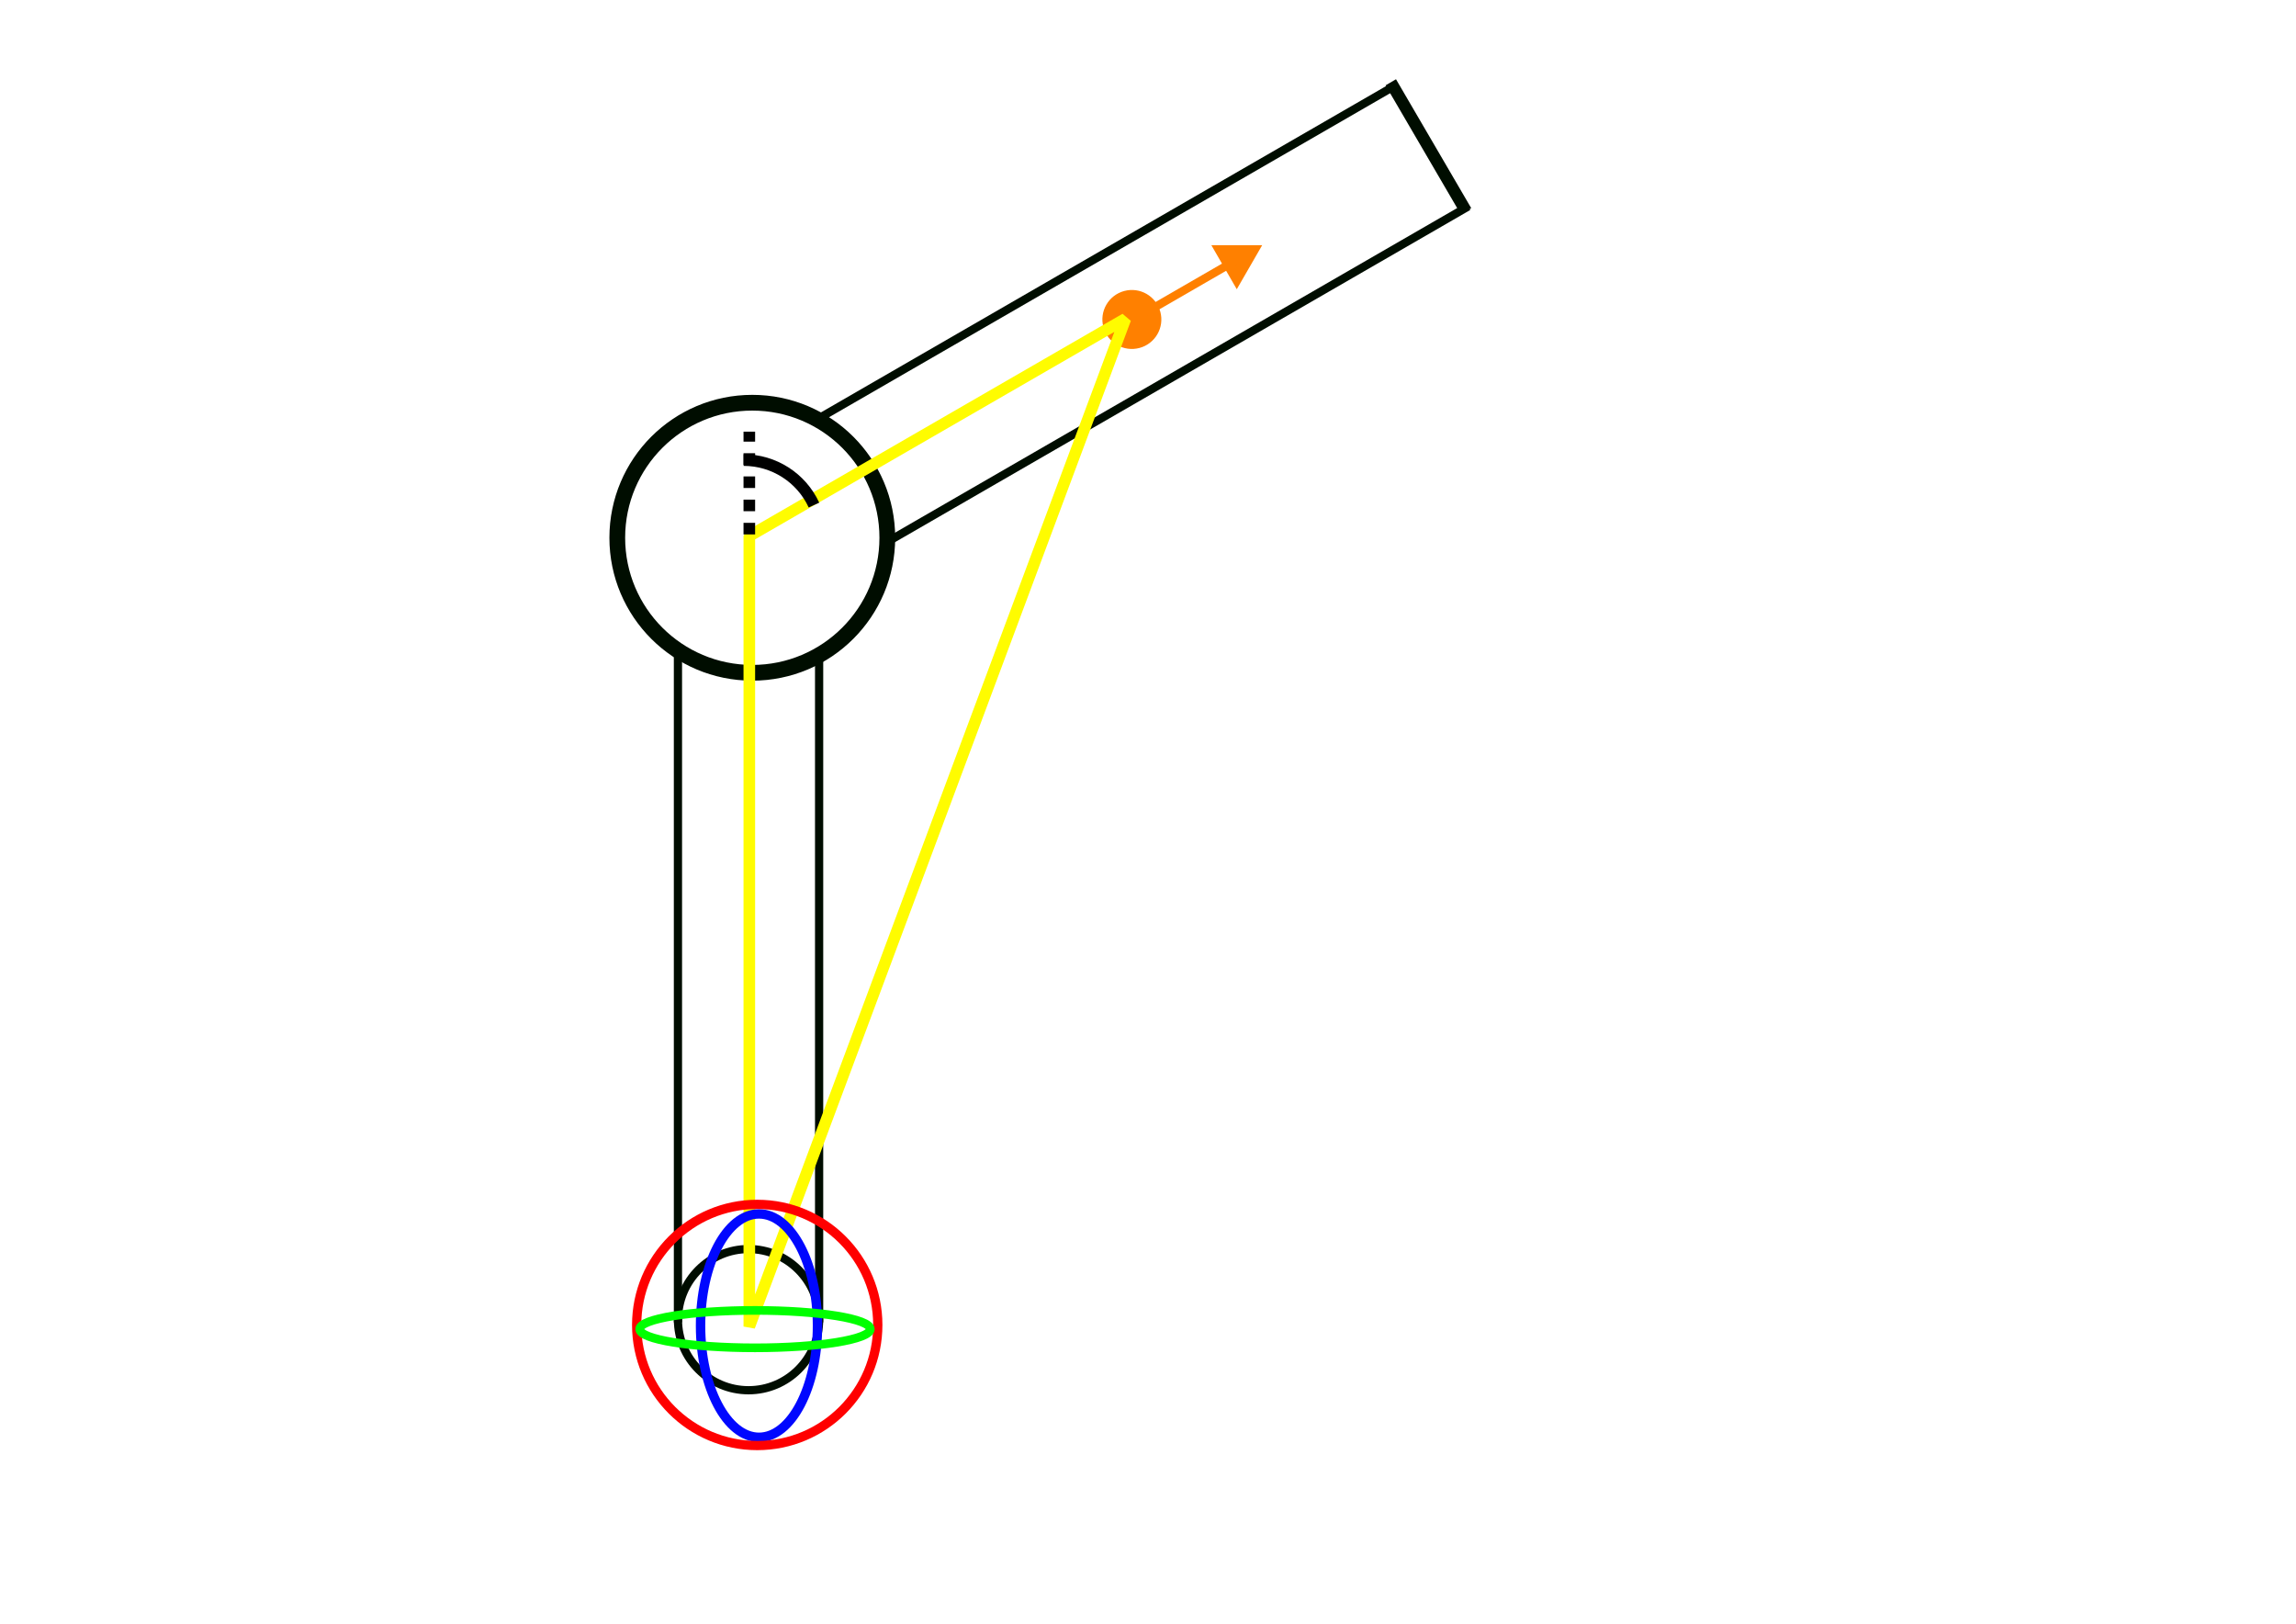
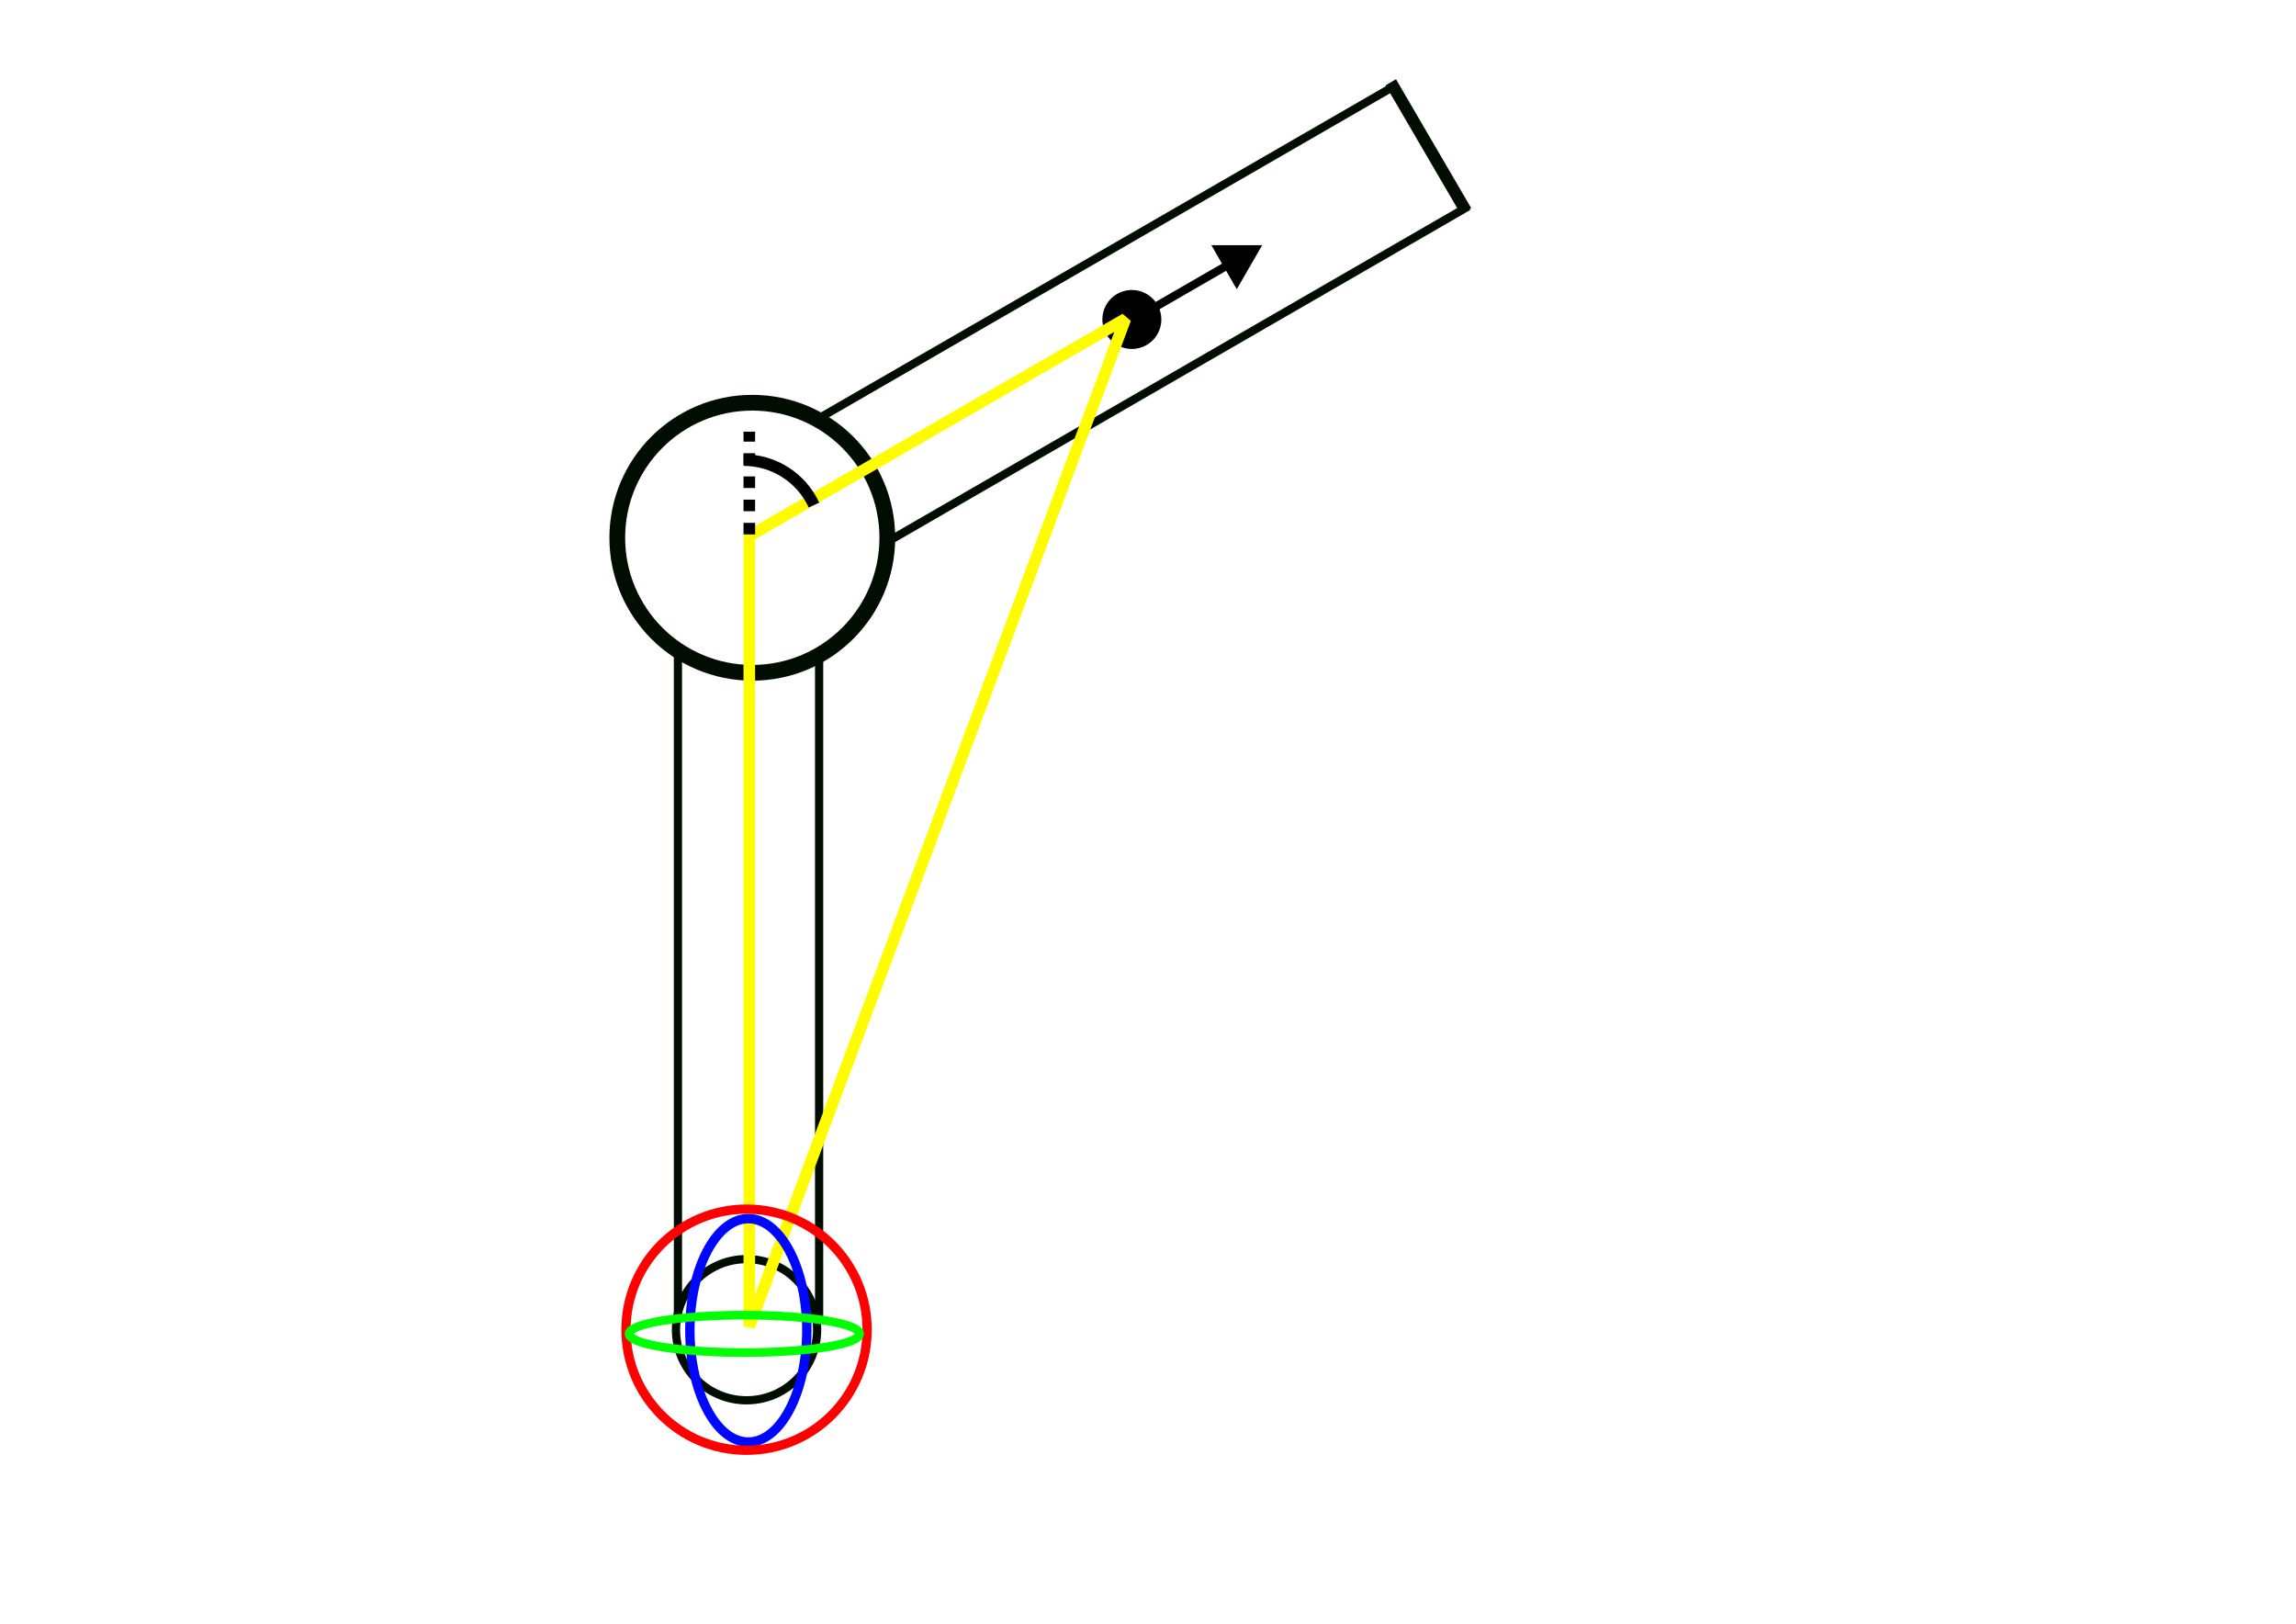
<svg xmlns="http://www.w3.org/2000/svg" width="297mm" height="210mm" viewBox="0 0 297 210" version="1.1" id="svg20827">
  <defs id="defs20824">
    <marker style="overflow:visible" id="TriangleStart-8-1-2" refX="0" refY="0" orient="auto-start-reverse" markerWidth="5.324" markerHeight="6.155" viewBox="0 0 5.324 6.155" preserveAspectRatio="xMidYMid">
      <path transform="scale(0.5)" style="fill:context-stroke;fill-rule:evenodd;stroke:context-stroke;stroke-width:1pt" d="M 5.77,0 -2.88,5 V -5 Z" id="path135-4-8-4" />
    </marker>
  </defs>
  <g id="layer1">
-     <circle style="fill:none;stroke:#000d00;stroke-width:1.064;stroke-linejoin:bevel;stroke-dasharray:none;stroke-opacity:1;paint-order:fill markers stroke" id="path23603" cx="96.827" cy="170.676" r="9.13" />
+     <circle style="fill:none;stroke:#000d00;stroke-width:1.064;stroke-linejoin:bevel;stroke-dasharray:none;stroke-opacity:1;paint-order:fill markers stroke" id="path23603" cx="96.57" cy="171.976" r="9.13" />
    <circle style="fill:none;stroke:#000d00;stroke-width:2.036;stroke-linejoin:bevel;stroke-dasharray:none;stroke-opacity:1;paint-order:fill markers stroke" id="path23603-4" cx="97.313" cy="69.551" r="17.465" />
    <path style="fill:none;stroke:#000d00;stroke-width:1.064;stroke-linejoin:bevel;stroke-dasharray:none;stroke-opacity:1;paint-order:fill markers stroke" d="M 87.696,171.031 V 84.242" id="path23919" />
    <path style="fill:none;stroke:#000d00;stroke-width:1.064;stroke-linejoin:bevel;stroke-dasharray:none;stroke-opacity:1;paint-order:fill markers stroke" d="M 105.957,171.031 V 84.242" id="path23919-2" />
    <path style="fill:none;stroke:#000d00;stroke-width:1.064;stroke-linejoin:bevel;stroke-dasharray:none;stroke-opacity:1;paint-order:fill markers stroke" d="m 105.631,54.277 75.161,-43.394" id="path23919-3" />
    <path style="fill:none;stroke:#000d00;stroke-width:1.064;stroke-linejoin:bevel;stroke-dasharray:none;stroke-opacity:1;paint-order:fill markers stroke" d="M 114.762,70.091 189.923,26.697" id="path23919-2-3" />
    <path style="fill:none;stroke:#000d00;stroke-width:1.565;stroke-linejoin:bevel;stroke-dasharray:none;stroke-opacity:1;paint-order:fill markers stroke" d="m 179.905,10.644 9.729,16.668" id="path24041" />
-     <circle style="fill:#ff8000;fill-opacity:1;stroke:#ff8000;stroke-width:1.069;stroke-linejoin:bevel;stroke-dasharray:none;stroke-opacity:1;paint-order:fill markers stroke" id="path3060-2-2-3" cx="130.73" cy="77.805" r="3.279" transform="rotate(-15)" />
-     <path style="fill:#ff8000;fill-opacity:1;stroke:#ff8000;stroke-width:1.069;stroke-linejoin:bevel;stroke-dasharray:none;stroke-opacity:1;marker-end:url(#TriangleStart-8-1-2);paint-order:fill markers stroke" d="m 148.013,40.52 11.968,-6.91" id="path4568-8-5-2" />
+     <circle style="fill:#000000;fill-opacity:1;stroke:#000000;stroke-width:1.069;stroke-linejoin:bevel;stroke-dasharray:none;stroke-opacity:1;paint-order:fill markers stroke" id="path3060-2-2-3" cx="130.73" cy="77.805" r="3.279" transform="rotate(-15)" />
+     <path style="fill:#ff8000;fill-opacity:1;stroke:#000000;stroke-width:1.069;stroke-linejoin:bevel;stroke-dasharray:none;stroke-opacity:1;marker-end:url(#TriangleStart-8-1-2);paint-order:fill markers stroke" d="m 148.013,40.52 11.968,-6.91" id="path4568-8-5-2" />
    <path style="fill:none;stroke:#fffc00;stroke-width:1.5;stroke-linejoin:bevel;stroke-dasharray:none;stroke-opacity:1;paint-order:fill markers stroke" d="M 96.928,171.567 V 69.322 l 48.65,-28.088 z" id="path24869" />
    <path style="fill:none;stroke:#000000;stroke-width:1.5;stroke-linejoin:bevel;stroke-dasharray:none;stroke-opacity:1;paint-order:fill markers stroke" id="path24923" d="m 96.194,59.506 a 10.02,10.02 0 0 1 9.096,5.817" />
-     <g id="g13420-9" transform="matrix(2.487209,0,0,2.487209,-379.0877,-13.57216)">
+     <g id="g13420-9" transform="matrix(2.487209,0,0,2.487209,-380.468,-12.95869)">
      <ellipse style="fill:none;fill-opacity:1;stroke:#0007ff;stroke-width:0.489;stroke-linejoin:bevel;stroke-dasharray:none;stroke-opacity:1;paint-order:fill markers stroke" id="path13287-6" cx="191.89" cy="74.388" rx="3.041" ry="5.808" />
      <circle style="fill:none;fill-opacity:1;stroke:#ff0000;stroke-width:0.481;stroke-linejoin:bevel;stroke-dasharray:none;stroke-opacity:1;paint-order:fill markers stroke" id="path13289-3" cx="191.797" cy="74.354" r="6.27" />
      <ellipse style="fill:none;fill-opacity:1;stroke:#00ff00;stroke-width:0.45;stroke-linejoin:bevel;stroke-dasharray:none;stroke-opacity:1;paint-order:fill markers stroke" id="path13343-3" cx="191.681" cy="74.57" rx="5.998" ry="0.973" />
    </g>
    <path style="fill:none;stroke:#000000;stroke-width:1.5;stroke-linejoin:bevel;stroke-dasharray:1.5, 1.5;stroke-opacity:1;paint-order:fill markers stroke;stroke-dashoffset:0" d="M 96.928,69.117 V 55.826" id="path26651" />
  </g>
</svg>
